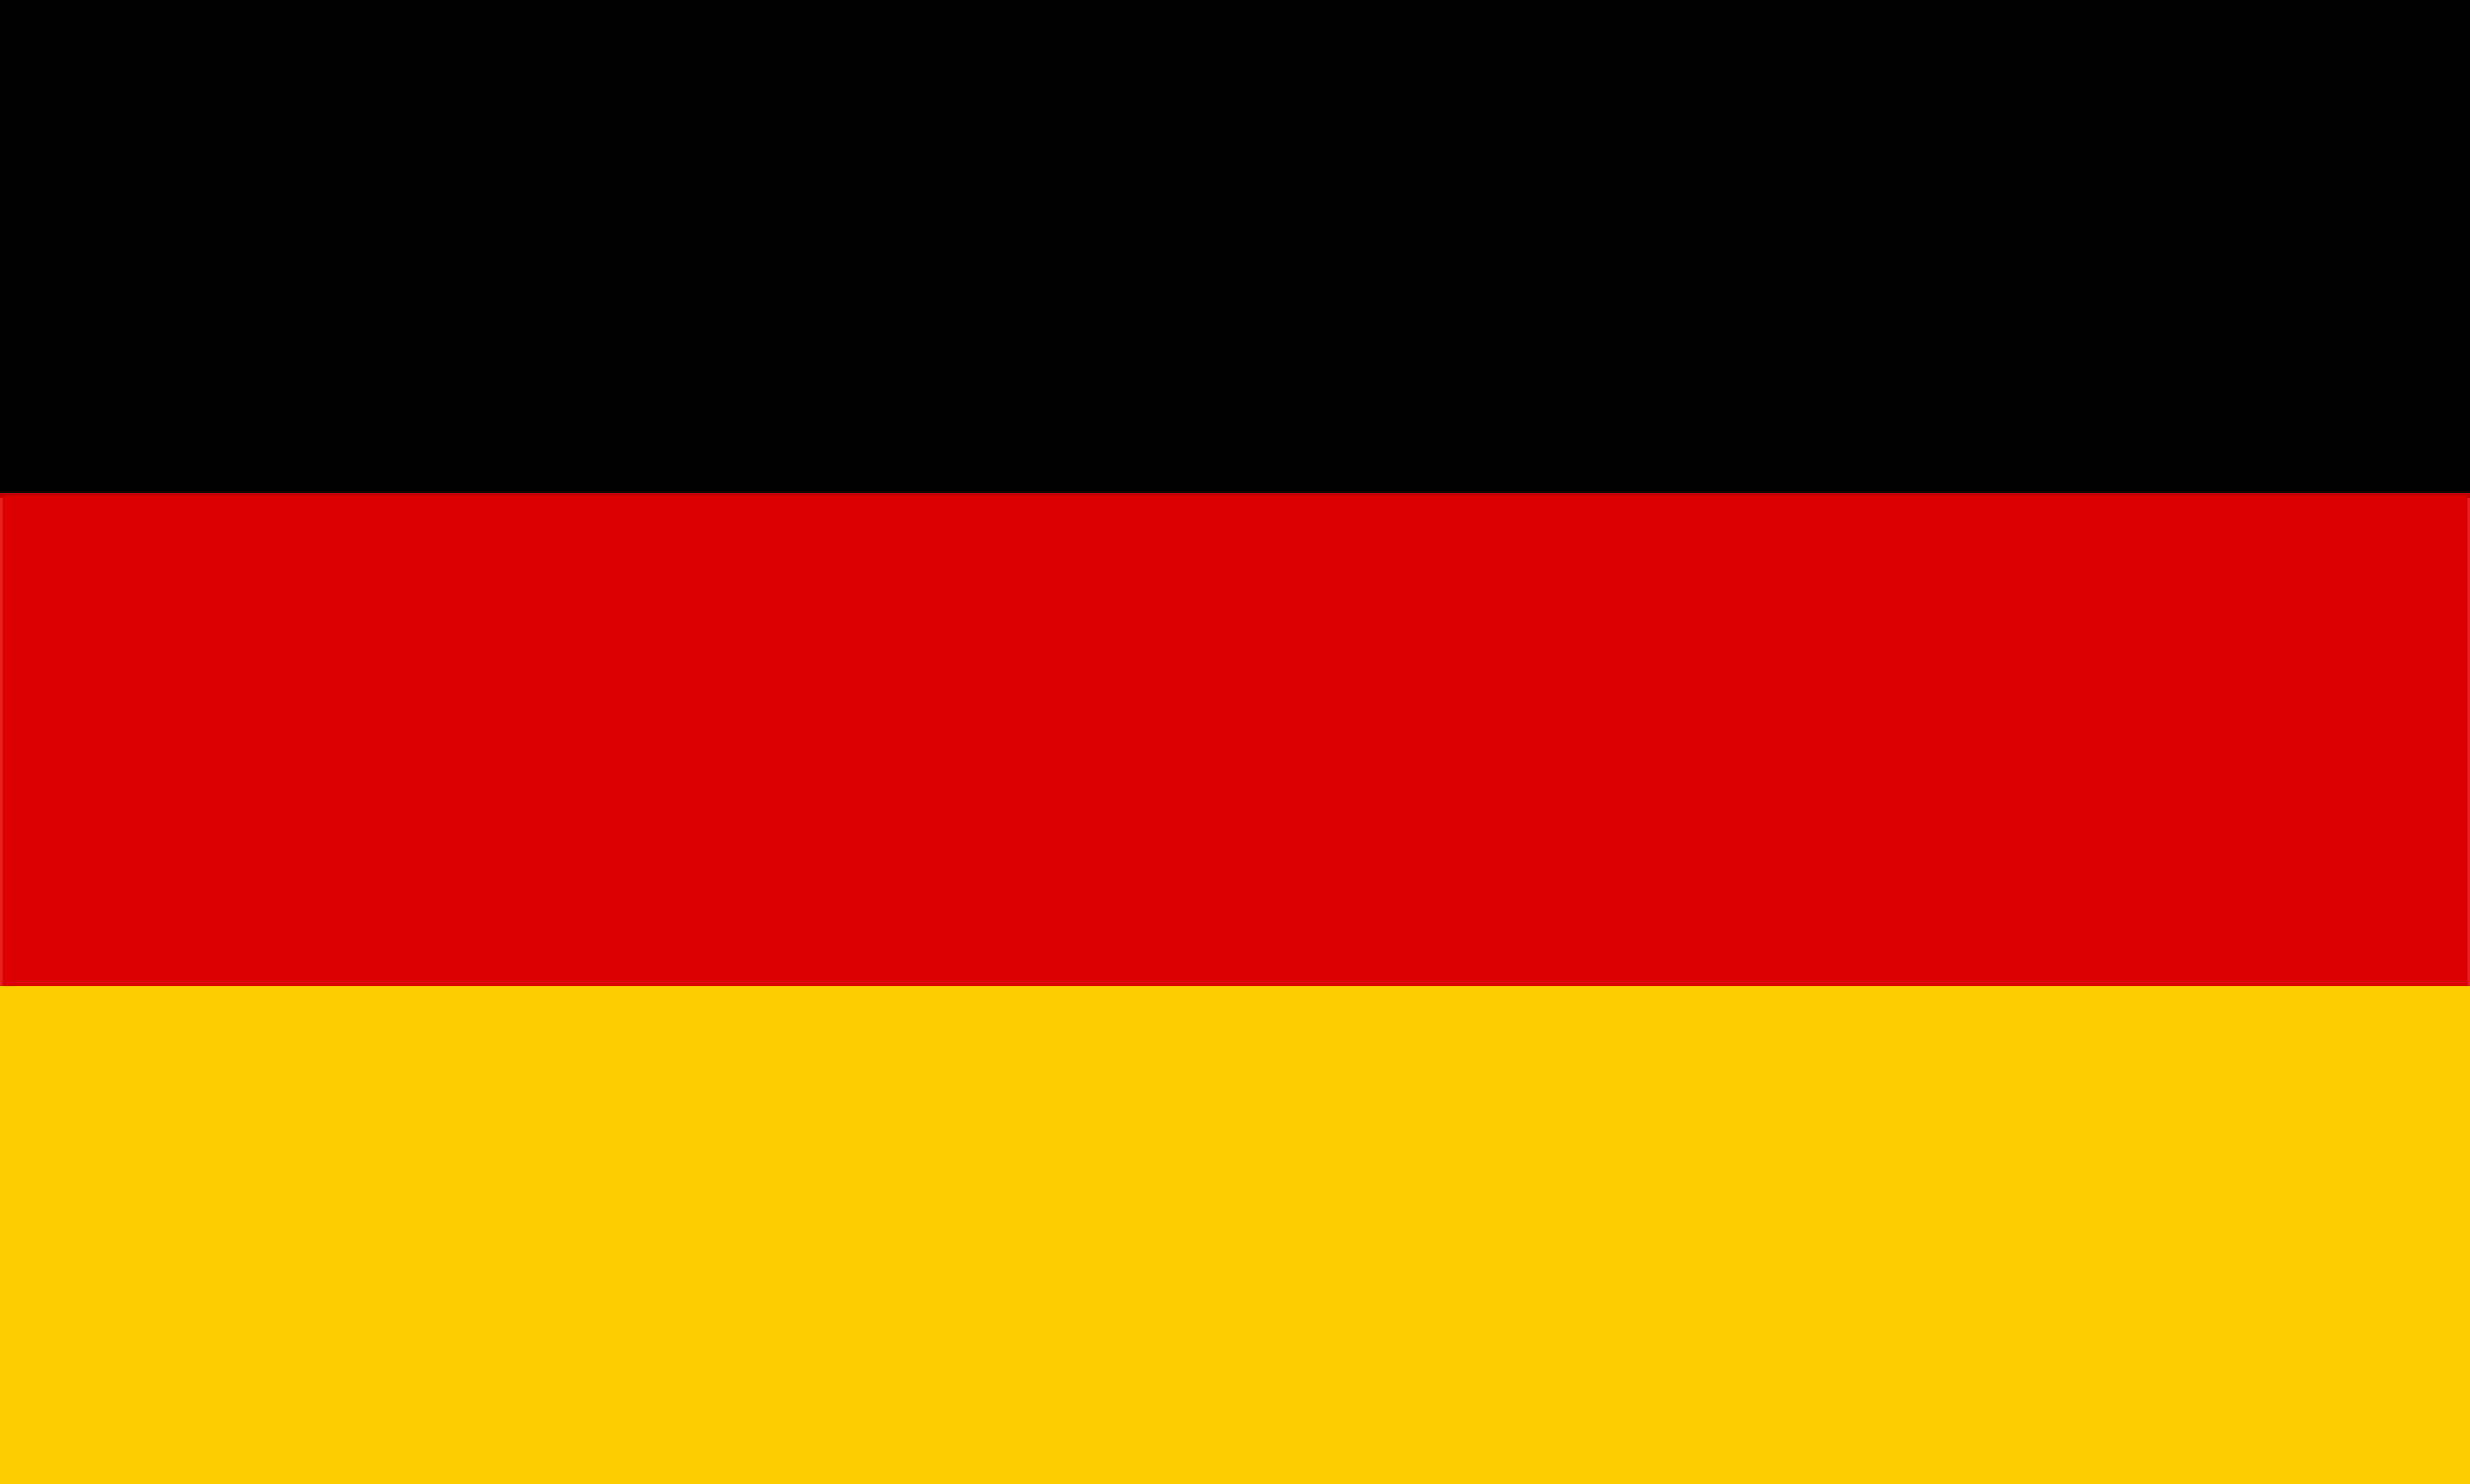
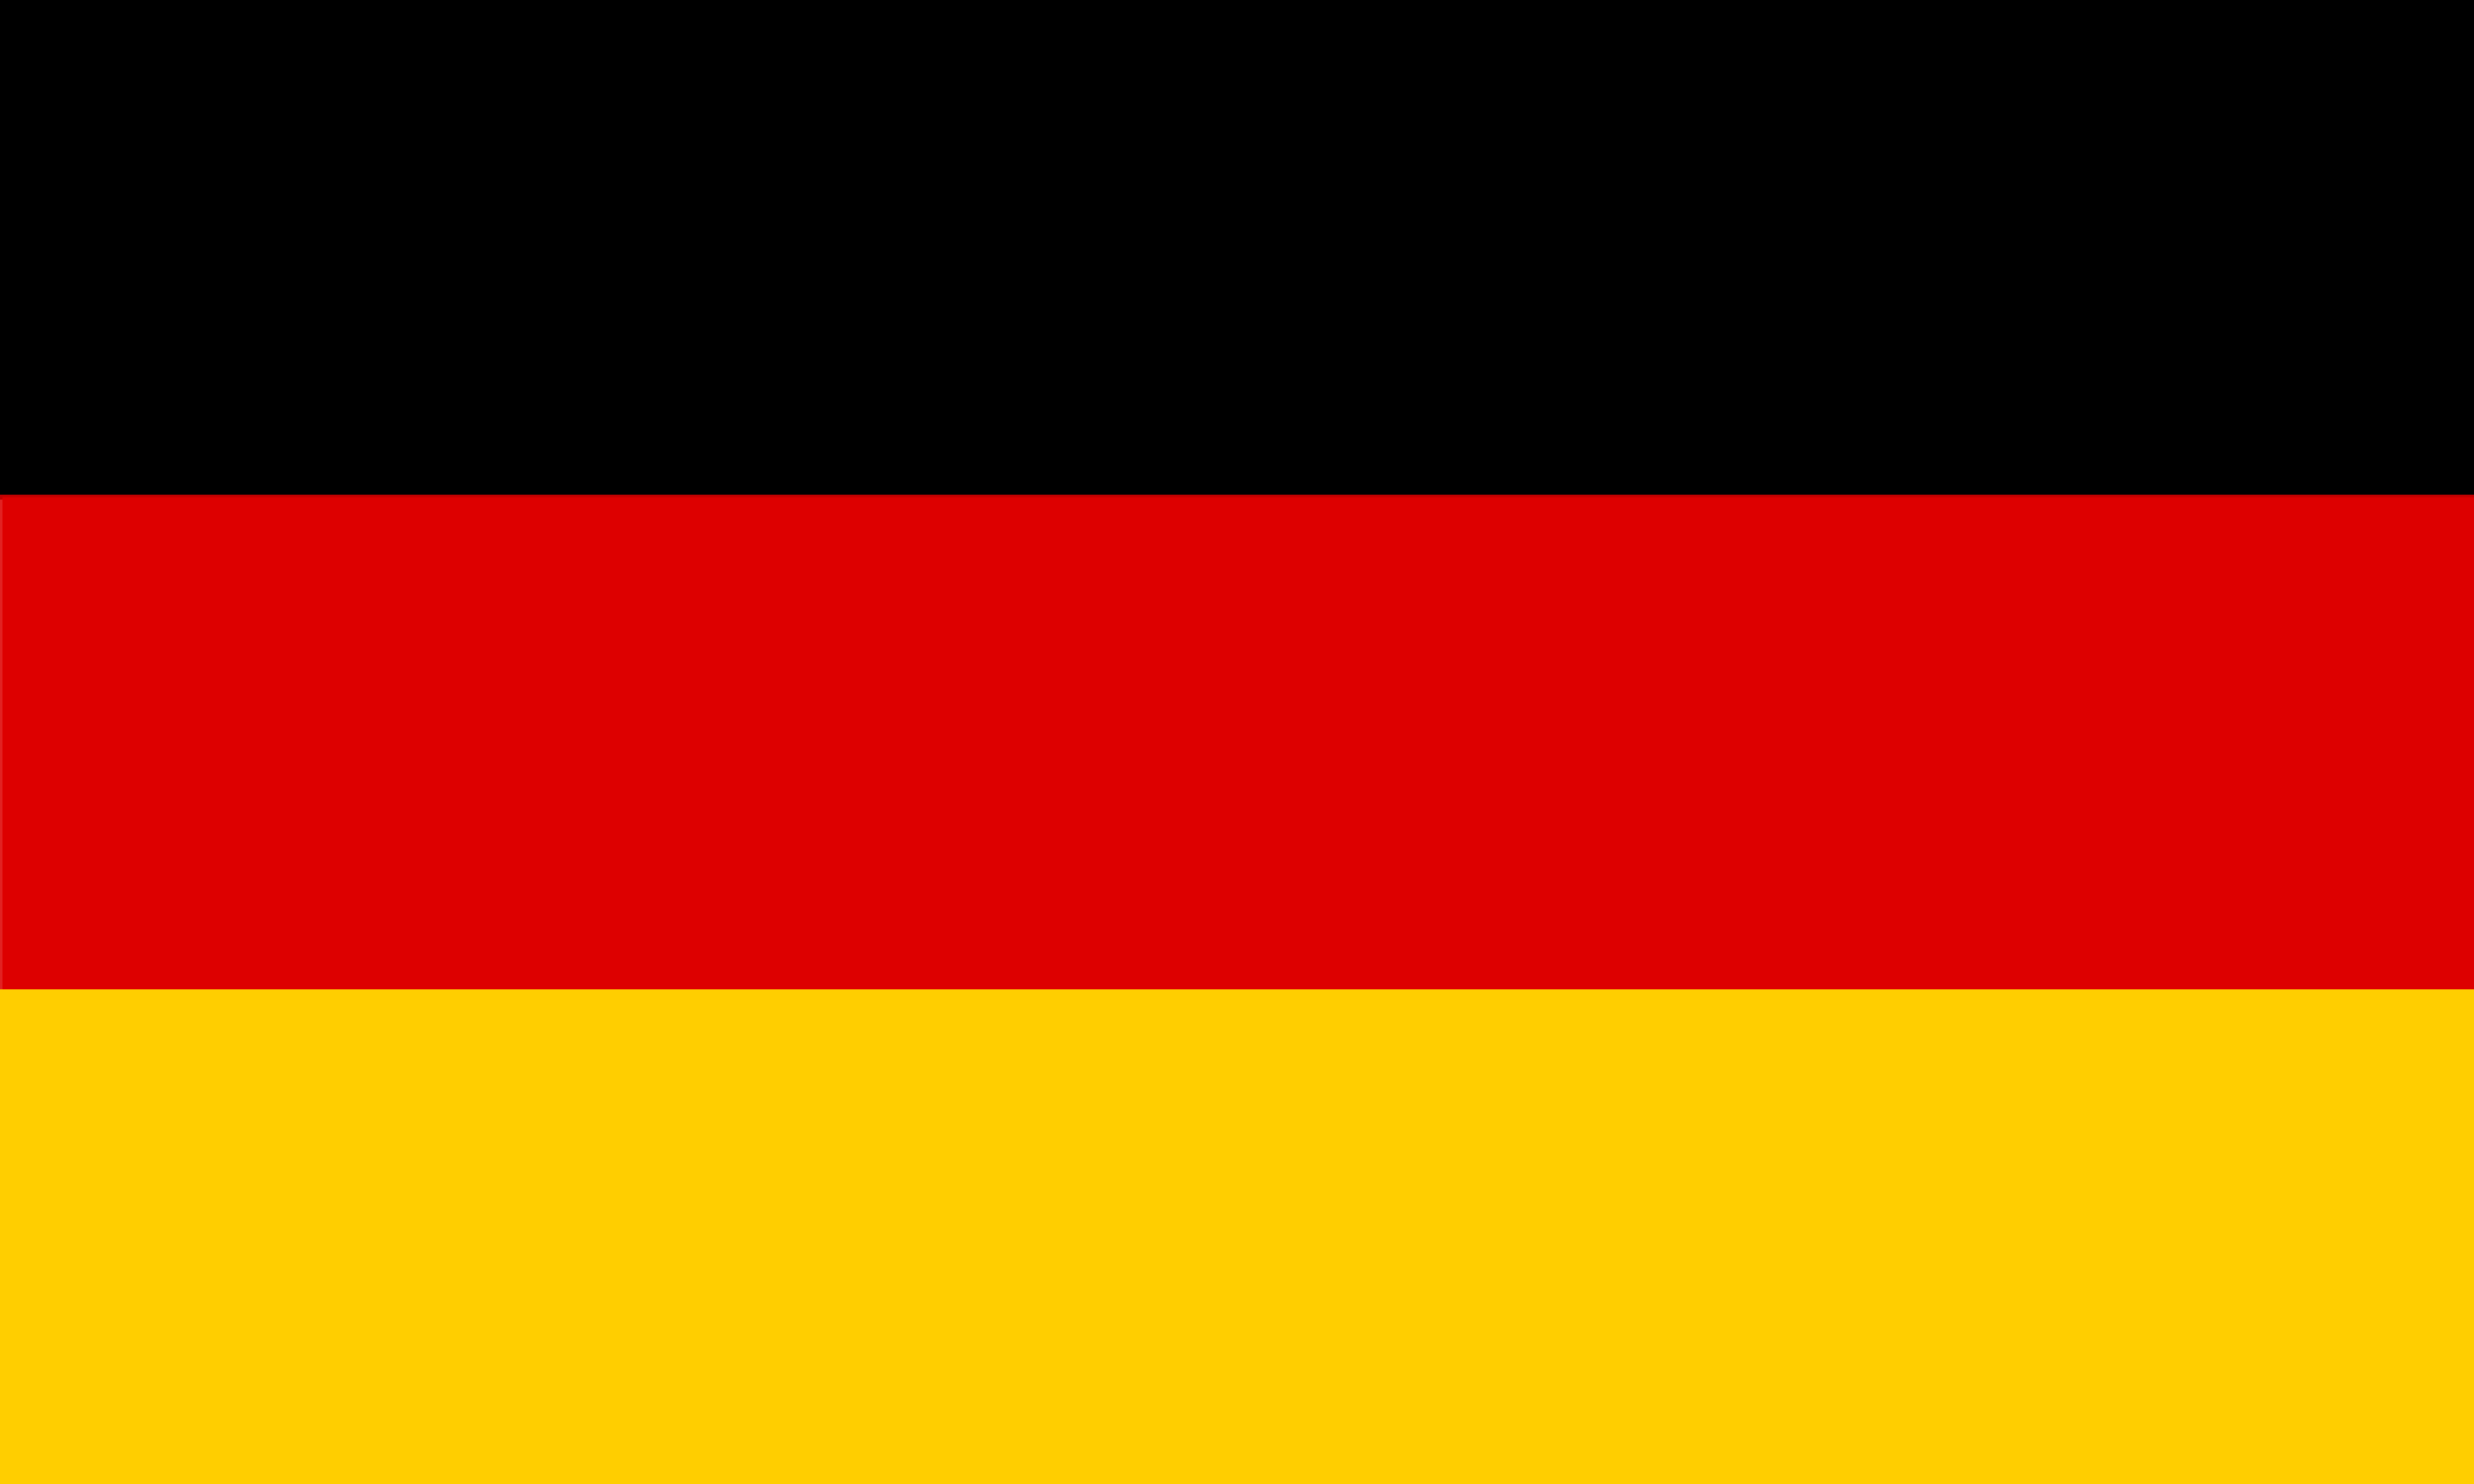
- <svg xmlns="http://www.w3.org/2000/svg" version="1.0" width="501" height="301" id="svg2">
+ <svg xmlns="http://www.w3.org/2000/svg" version="1.0" viewbox="0 0 500 300" width="500" height="300" id="svg2">
  <defs id="defs4" />
  <g transform="translate(-100,-451.3622)" id="layer1">
    <g id="g6057">
      <rect width="500" height="100" x="100.5" y="451.862" style="fill:#000000;fill-rule:evenodd;stroke:#000000;stroke-width:1px;stroke-linecap:butt;stroke-linejoin:miter;stroke-opacity:1" id="rect2160" />
      <rect width="500" height="100" x="100.5" y="551.862" style="fill:#dd0000;fill-opacity:1;fill-rule:evenodd;stroke:#dd0000;stroke-width:1px;stroke-linecap:butt;stroke-linejoin:miter;stroke-opacity:0.867" id="rect3134" />
      <rect width="500" height="100" x="100.5" y="651.862" style="fill:#ffce00;fill-opacity:1;fill-rule:evenodd;stroke:#ffce00;stroke-width:1px;stroke-linecap:butt;stroke-linejoin:miter;stroke-opacity:1" id="rect5078" />
    </g>
  </g>
</svg>
